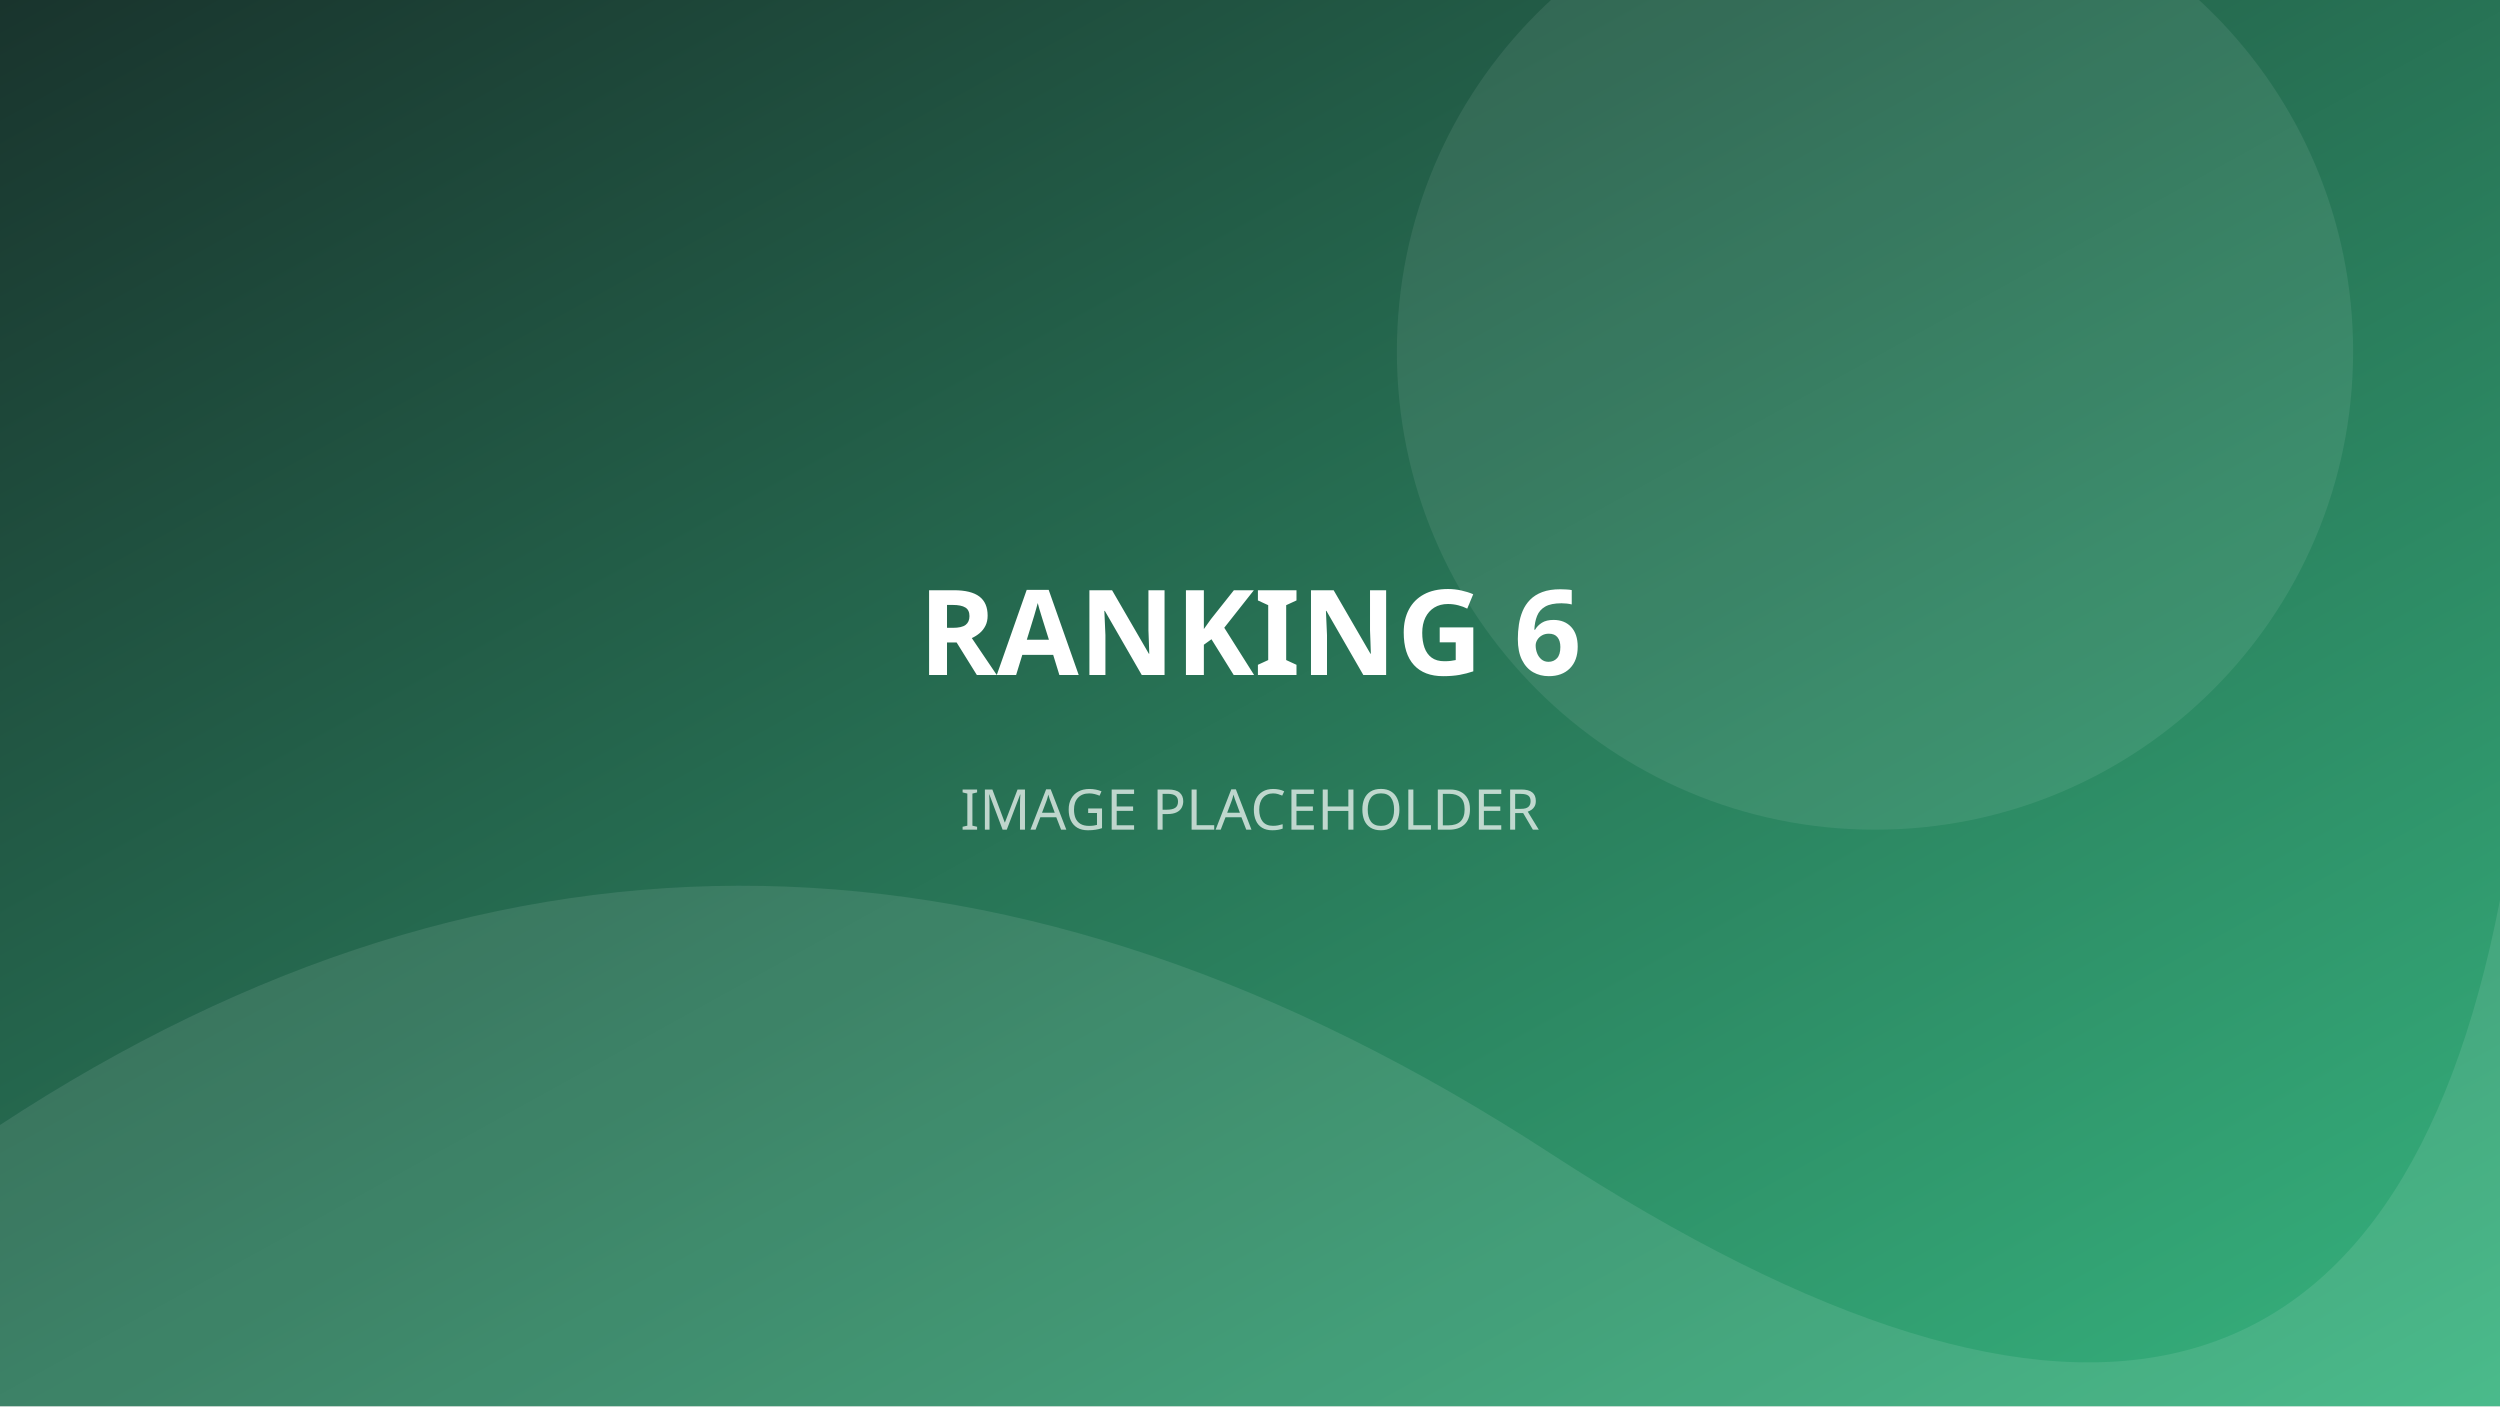
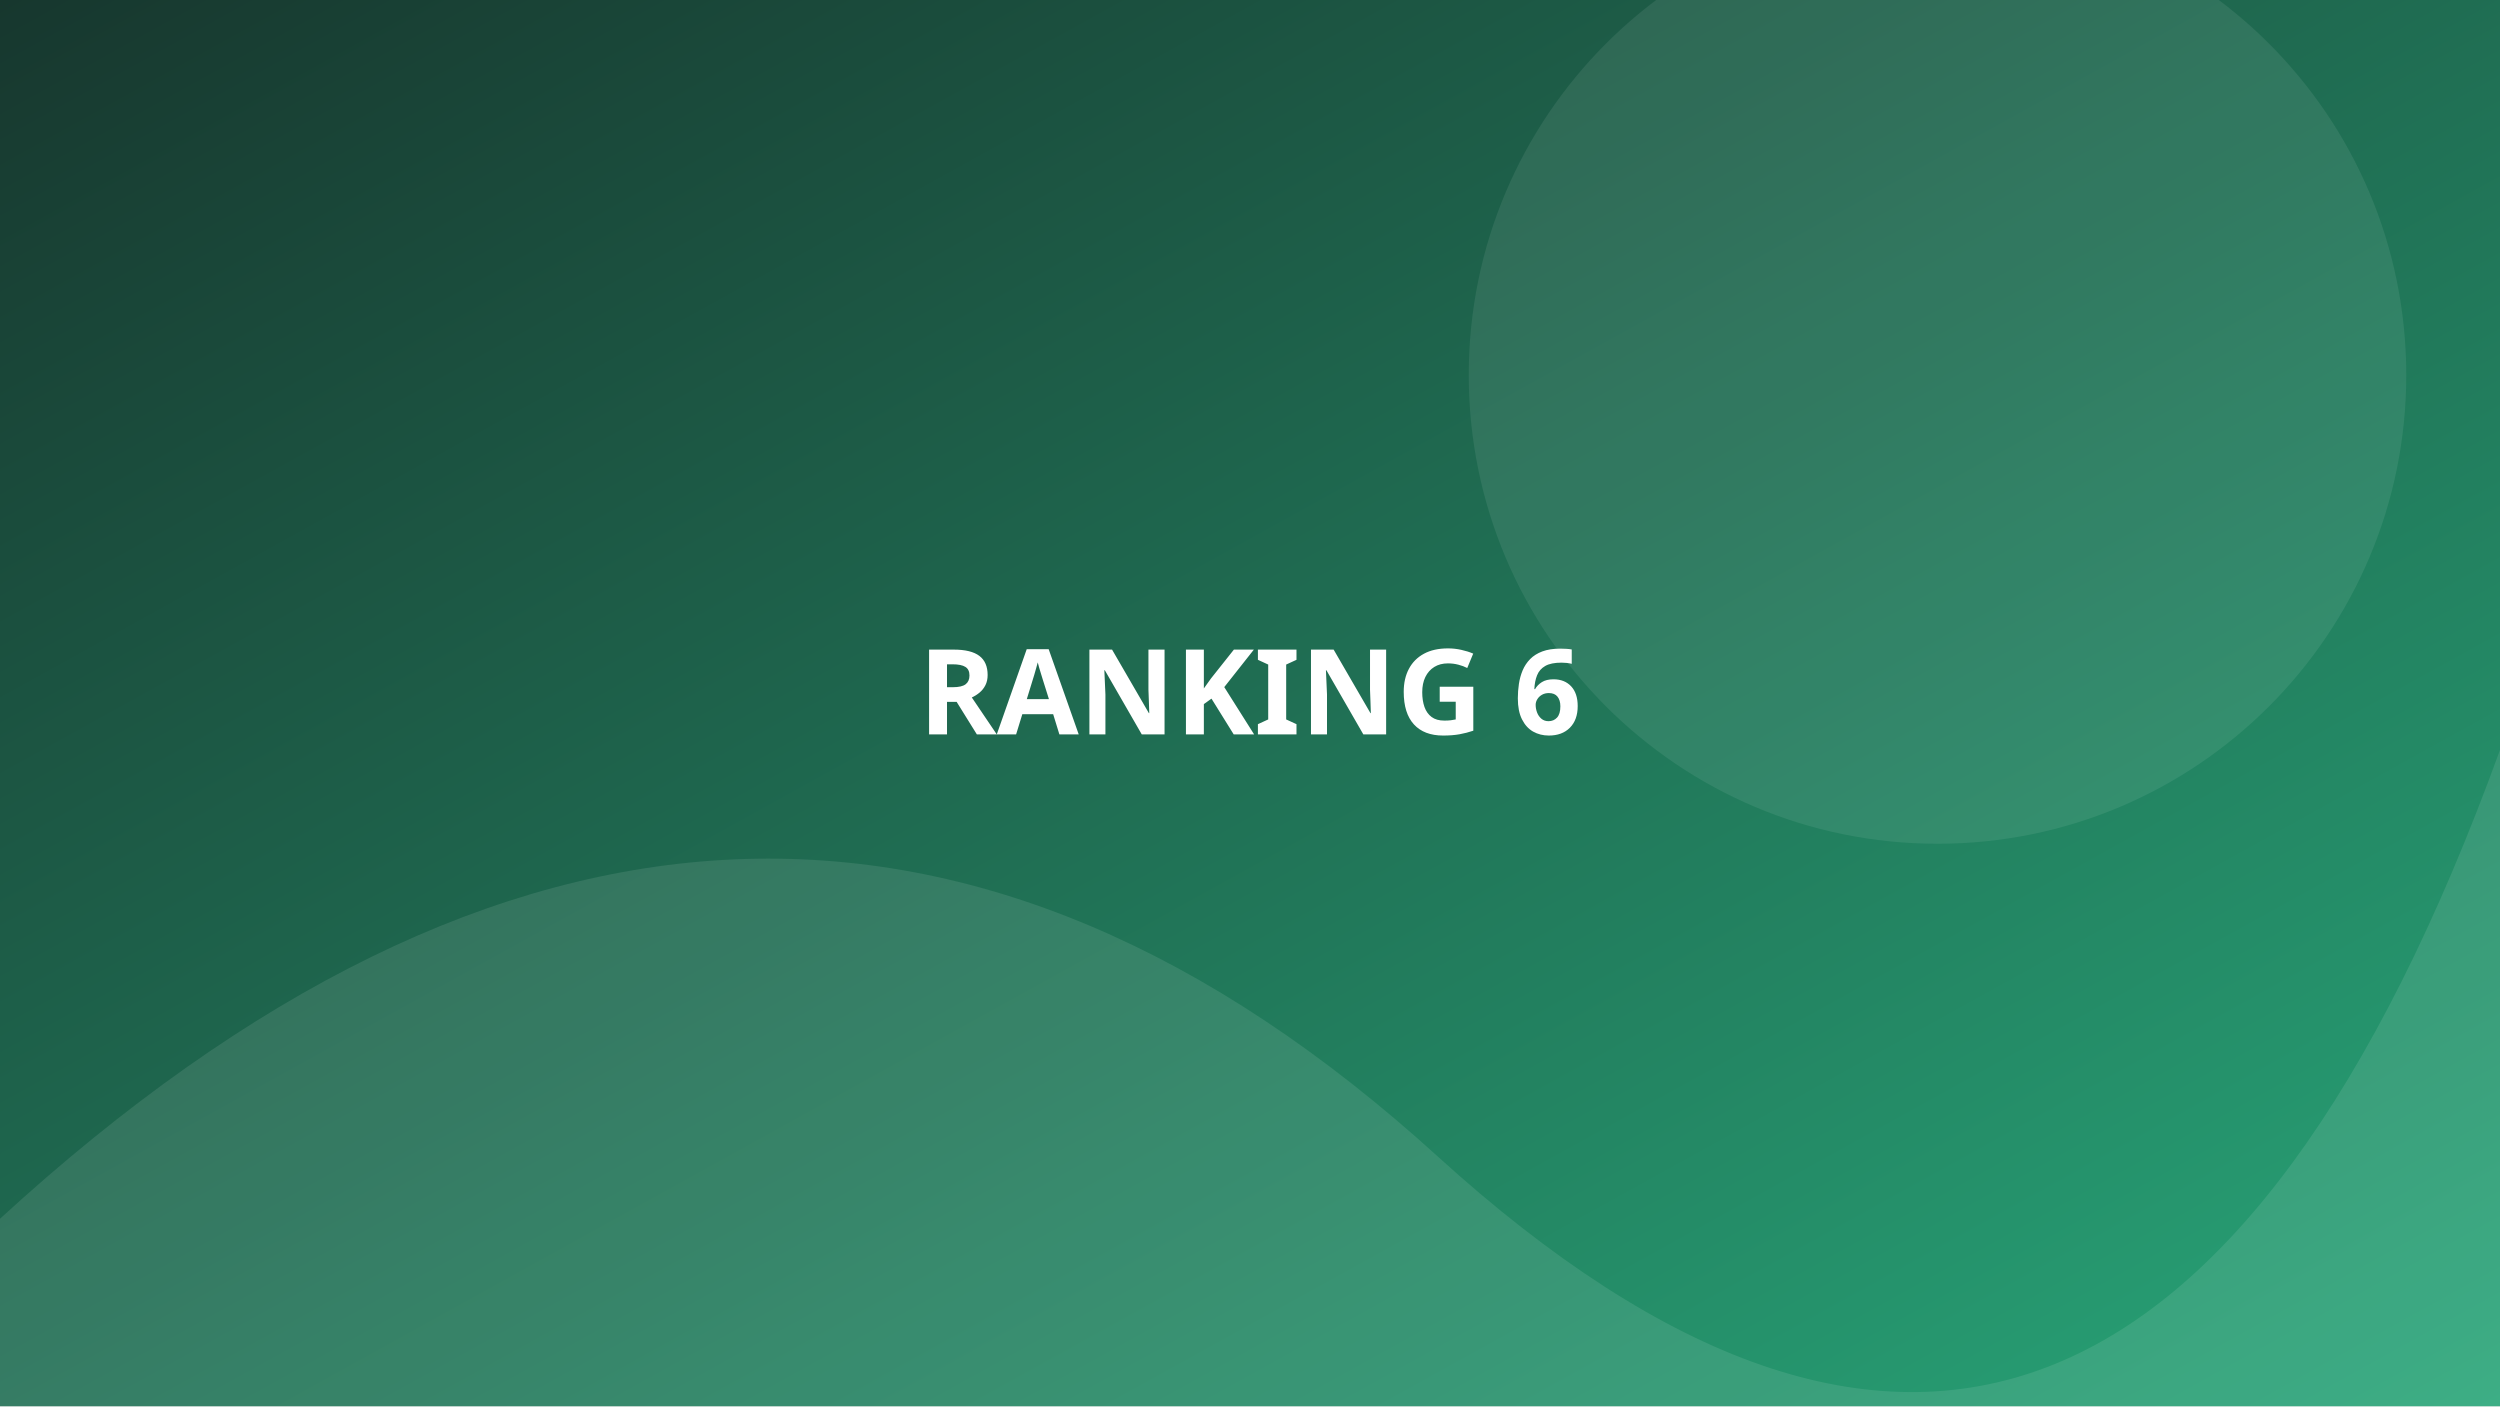
<svg xmlns="http://www.w3.org/2000/svg" width="800" height="450" viewBox="0 0 800 450">
  <defs>
    <linearGradient id="g" x2="1" y2="1">
-       <stop stop-color="#19342d" />
-       <stop offset="1" stop-color="#36b37e" />
+       <stop stop-color="#17372e" />
+       <stop offset="1" stop-color="#28a578" />
    </linearGradient>
  </defs>
-   <rect width="100%" height="100%" fill="url(#g)" />
-   <circle cx="600.0" cy="112.5" r="153.0" fill="white" opacity=".08" />
-   <path d="M0 360.0 Q 240.0 202.5 496.0 369.0 T 800 288.0 V450H0Z" fill="white" opacity=".1" />
-   <text x="50%" y="48%" fill="white" text-anchor="middle" font-family="sans-serif" font-size="38" font-weight="bold">RANKING 6</text>
-   <text x="50%" y="59%" fill="white" opacity=".7" text-anchor="middle" font-family="sans-serif" font-size="18">IMAGE PLACEHOLDER</text>
+   <rect width="800" height="450" fill="url(#g)" />
+   <circle cx="620" cy="120" r="150" fill="#fff" opacity=".08" />
+   <path d="M0 390Q240 170 460 370T800 240V450H0Z" fill="#fff" opacity=".1" />
+   <text x="400" y="235" fill="#fff" text-anchor="middle" font-family="sans-serif" font-size="38" font-weight="900">RANKING 6</text>
</svg>
